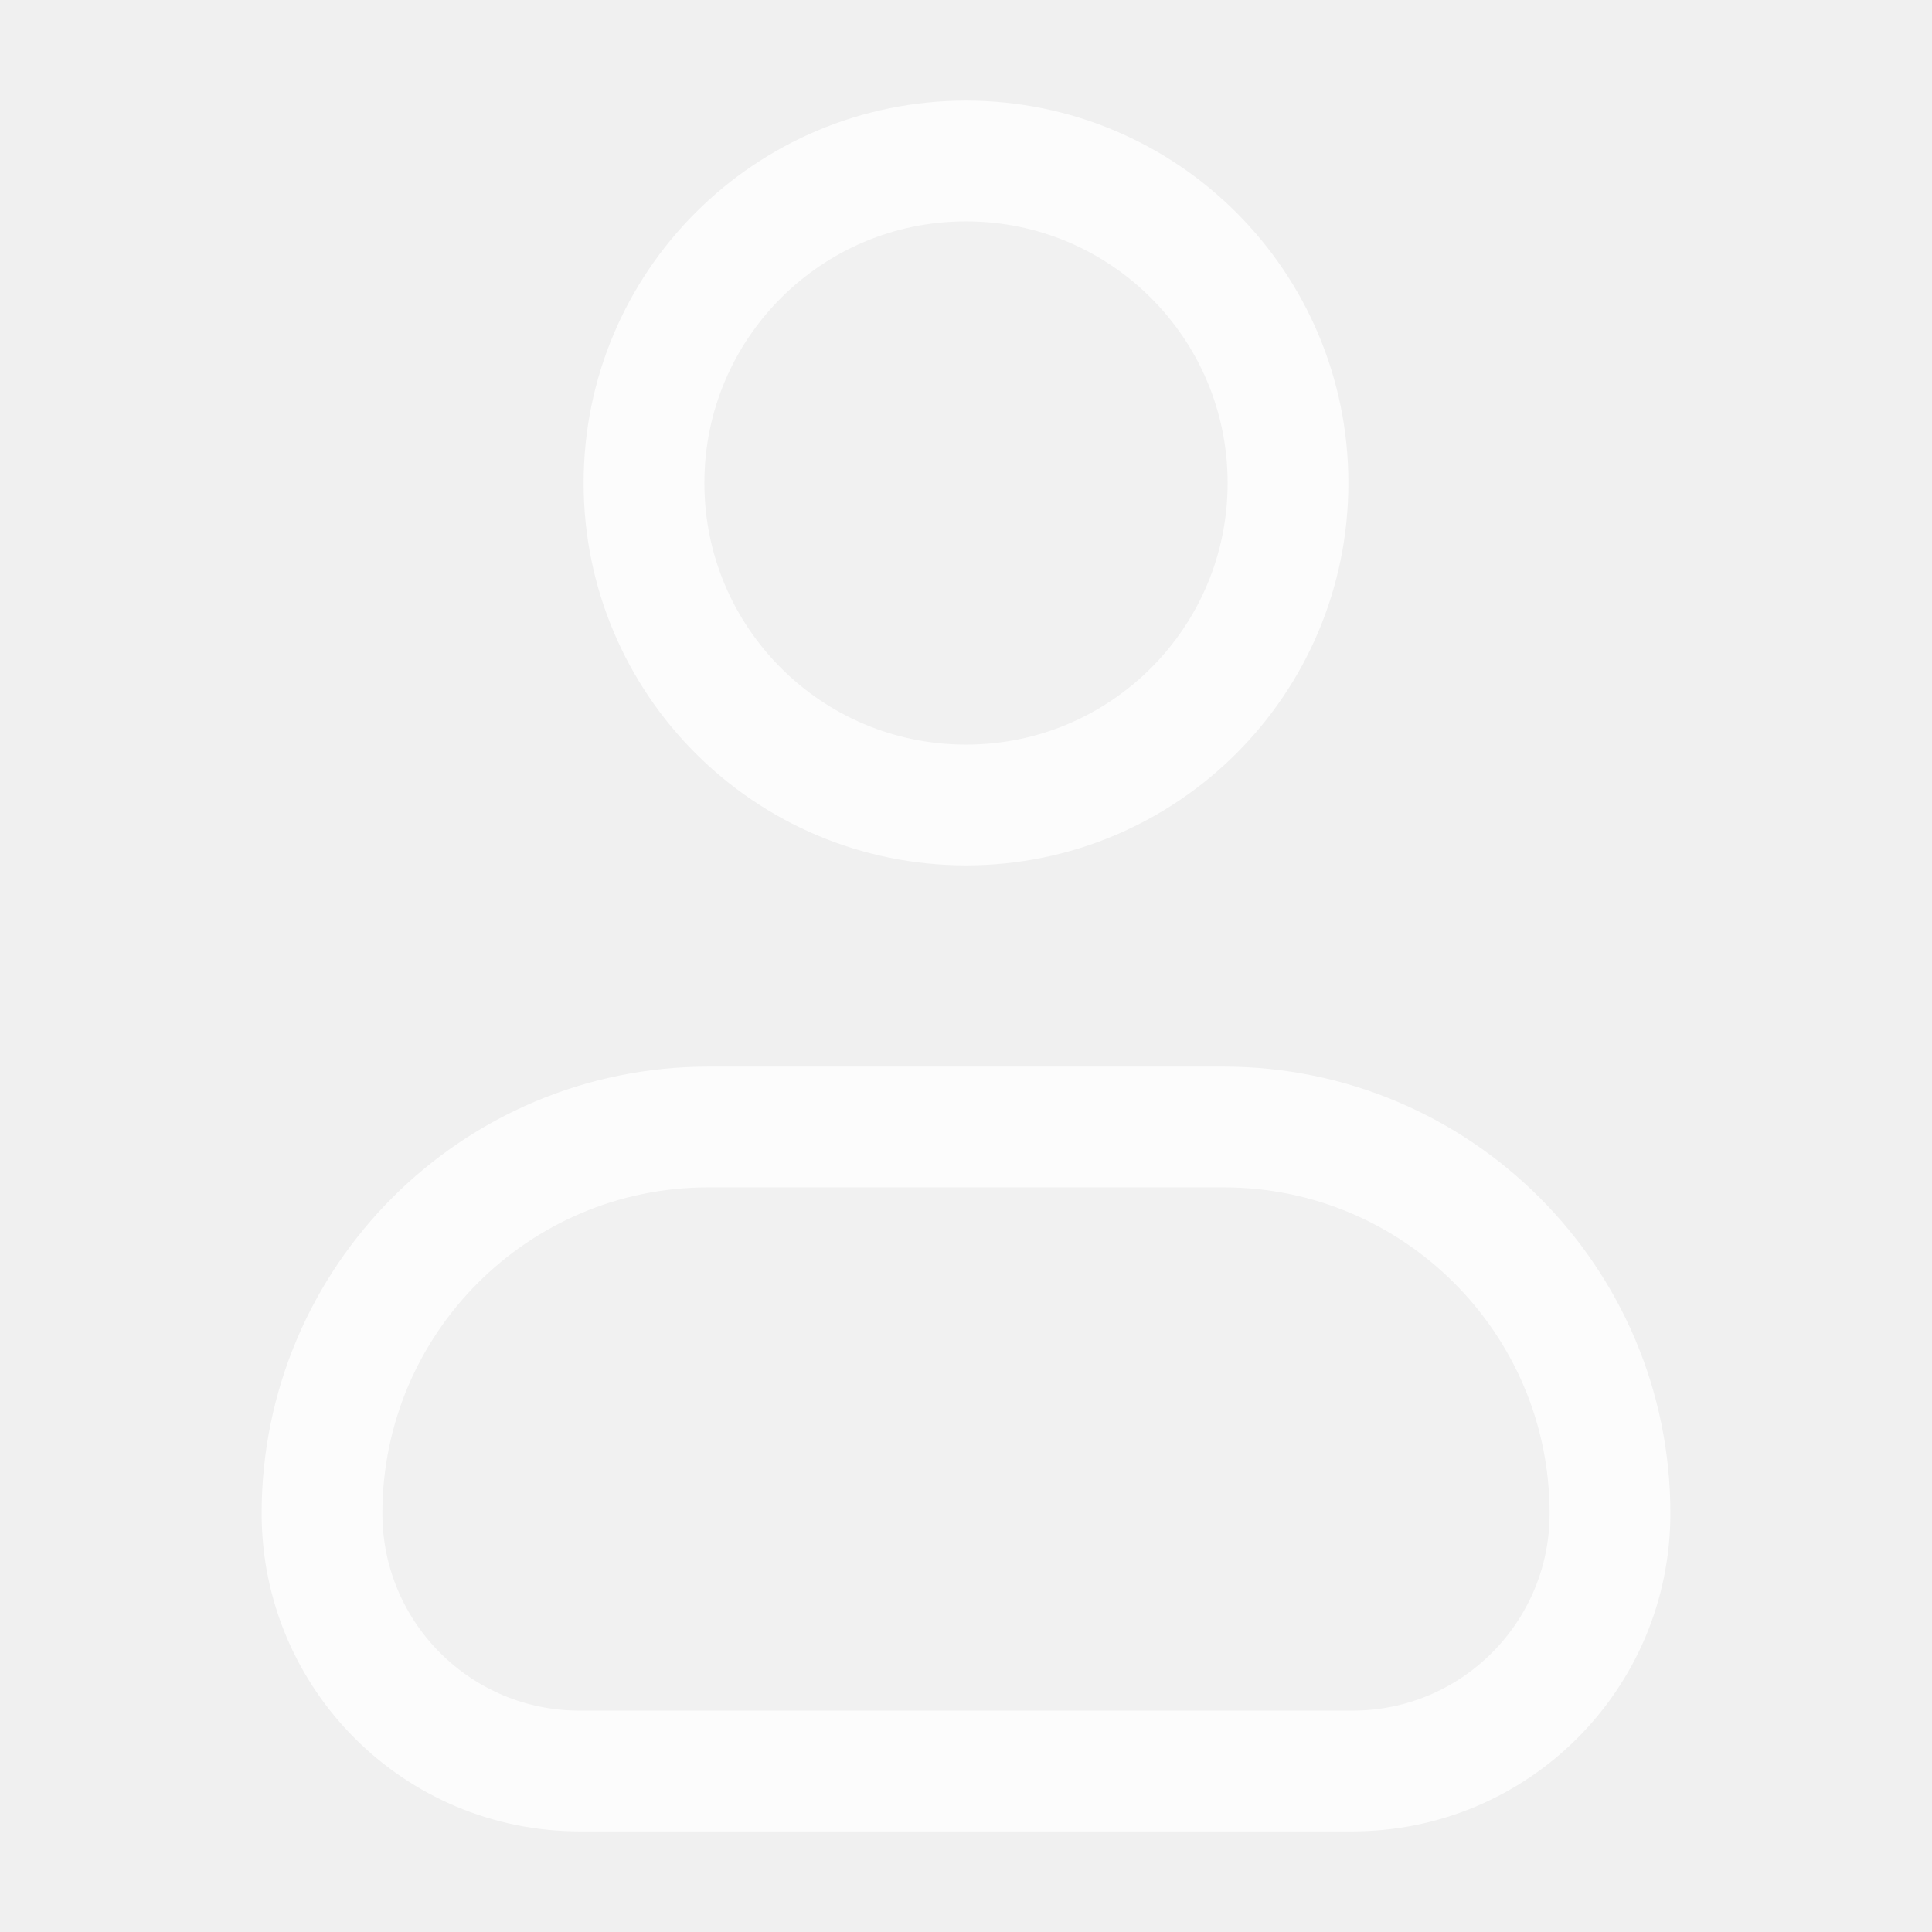
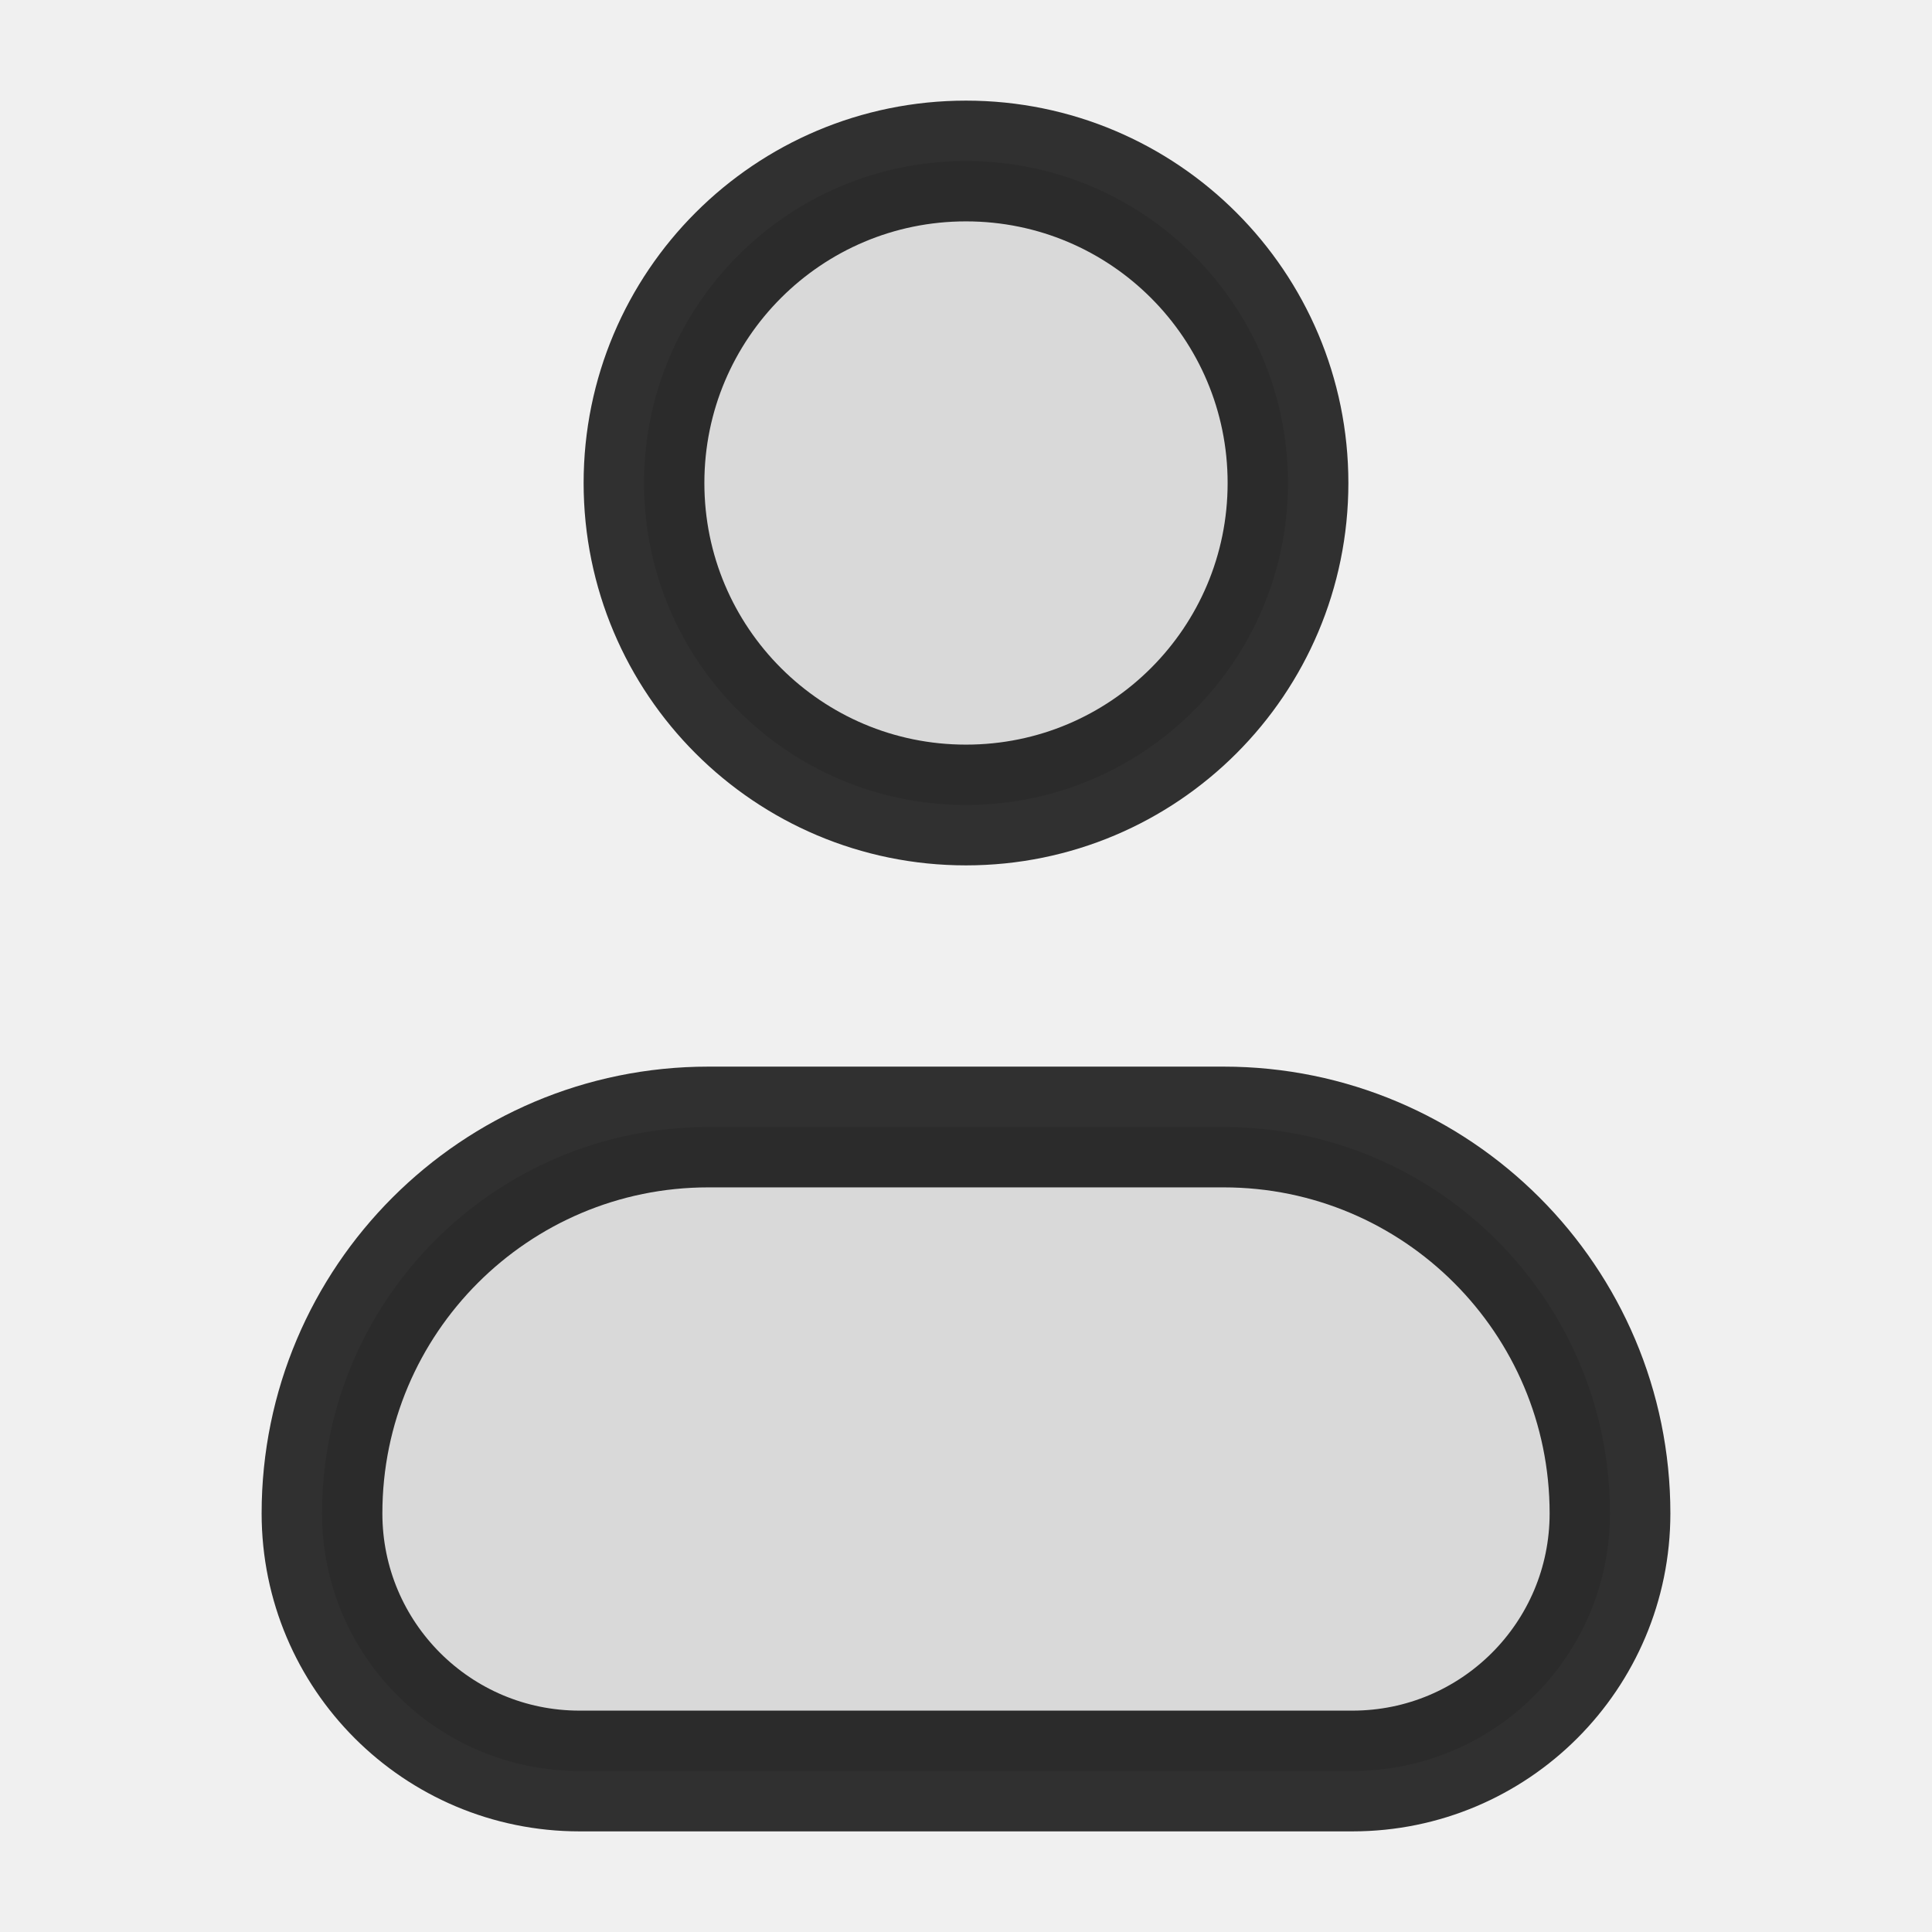
<svg xmlns="http://www.w3.org/2000/svg" width="12" height="12" viewBox="0 0 12 12" fill="none">
  <g opacity="0.12">
-     <path d="M2 9.4C2 8.075 3.075 7 4.4 7H7.6C8.925 7 10 8.075 10 9.4C10 10.284 9.284 11 8.4 11H3.6C2.716 11 2 10.284 2 9.4Z" fill="white" fill-opacity="0.8" />
-     <path d="M8 3C8 4.105 7.105 5 6 5C4.895 5 4 4.105 4 3C4 1.895 4.895 1 6 1C7.105 1 8 1.895 8 3Z" fill="white" fill-opacity="0.8" />
+     <path d="M2 9.4C2 8.075 3.075 7 4.4 7H7.6C8.925 7 10 8.075 10 9.4C10 10.284 9.284 11 8.4 11H3.6C2.716 11 2 10.284 2 9.4Z" fill="currentColor" fill-opacity="0.8" />
+     <path d="M8 3C8 4.105 7.105 5 6 5C4.895 5 4 4.105 4 3C4 1.895 4.895 1 6 1C7.105 1 8 1.895 8 3Z" fill="currentColor" fill-opacity="0.8" />
  </g>
-   <path d="M2 9.4C2 8.075 3.075 7 4.4 7H7.6C8.925 7 10 8.075 10 9.4V9.4C10 10.284 9.284 11 8.4 11H3.6C2.716 11 2 10.284 2 9.4V9.4Z" stroke="white" stroke-opacity="0.8" stroke-width="0.75" stroke-linecap="round" stroke-linejoin="round" />
-   <path d="M8 3C8 4.105 7.105 5 6 5C4.895 5 4 4.105 4 3C4 1.895 4.895 1 6 1C7.105 1 8 1.895 8 3Z" stroke="white" stroke-opacity="0.8" stroke-width="0.75" stroke-linecap="round" stroke-linejoin="round" />
+   <path d="M2 9.4C2 8.075 3.075 7 4.4 7H7.6C8.925 7 10 8.075 10 9.4V9.4C10 10.284 9.284 11 8.4 11H3.6C2.716 11 2 10.284 2 9.4V9.4Z" stroke="currentColor" stroke-opacity="0.8" stroke-width="0.75" stroke-linecap="round" stroke-linejoin="round" />
+   <path d="M8 3C8 4.105 7.105 5 6 5C4.895 5 4 4.105 4 3C4 1.895 4.895 1 6 1C7.105 1 8 1.895 8 3Z" stroke="currentColor" stroke-opacity="0.8" stroke-width="0.75" stroke-linecap="round" stroke-linejoin="round" />
</svg>
